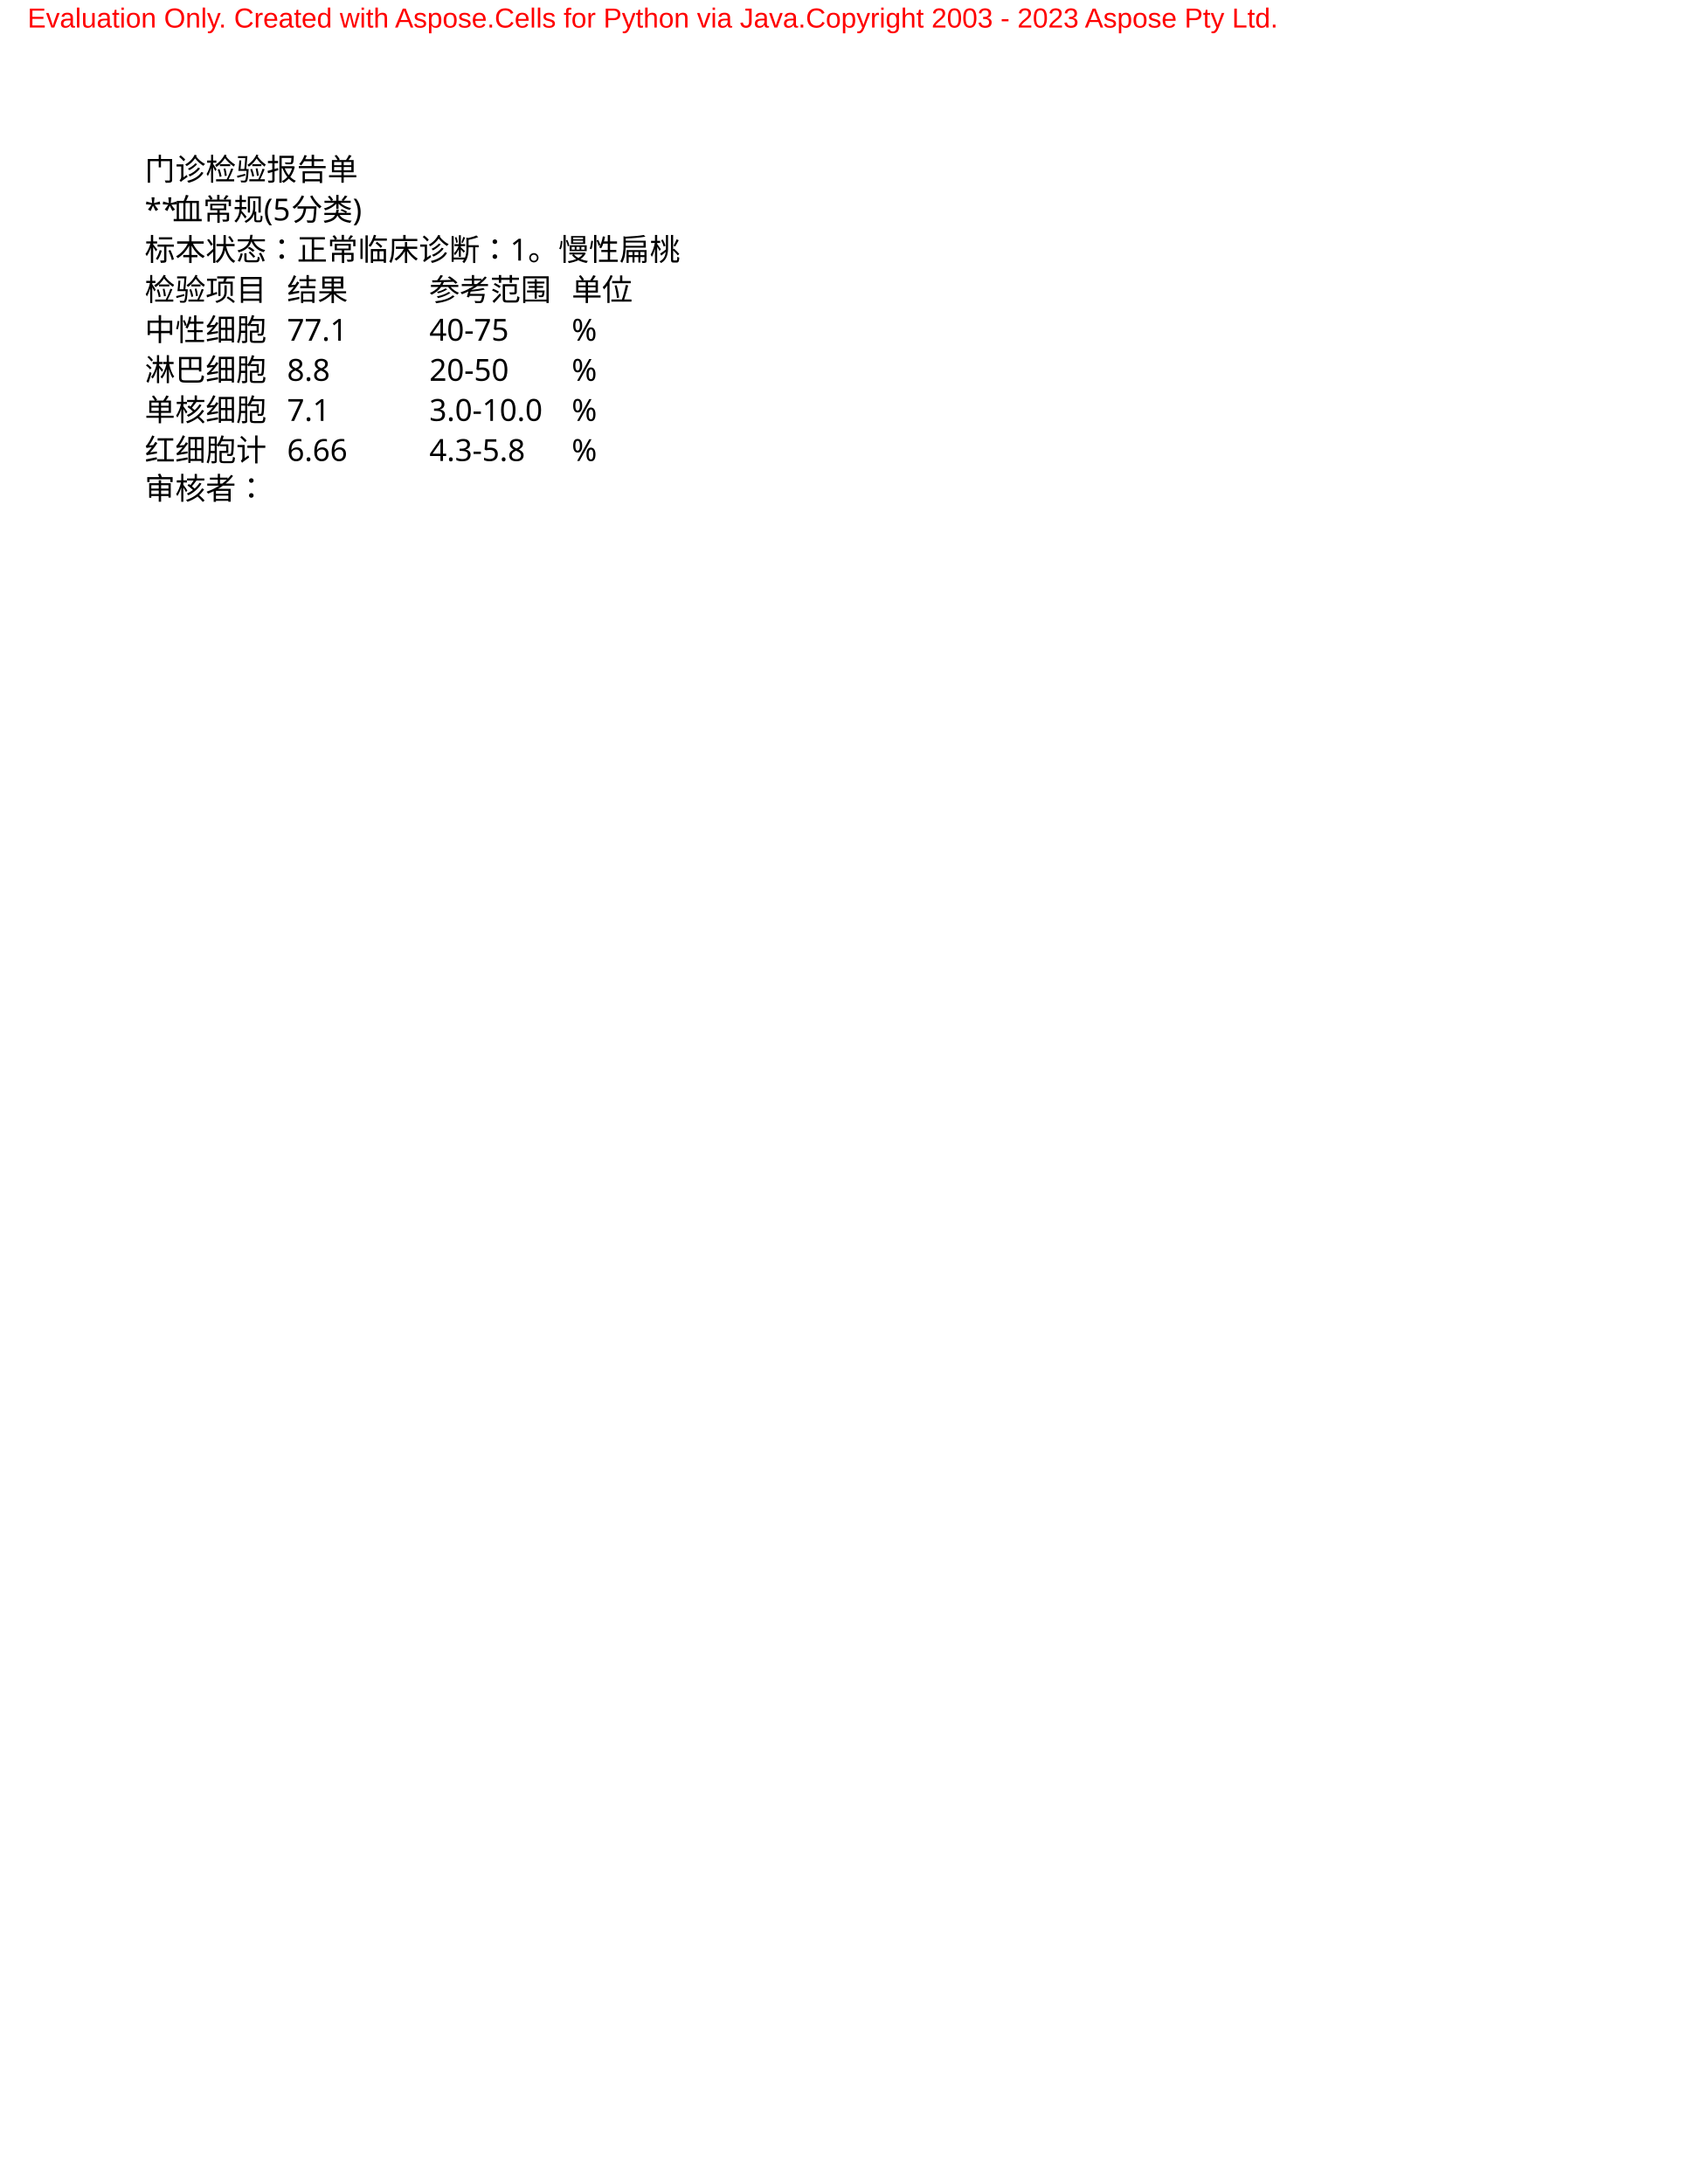
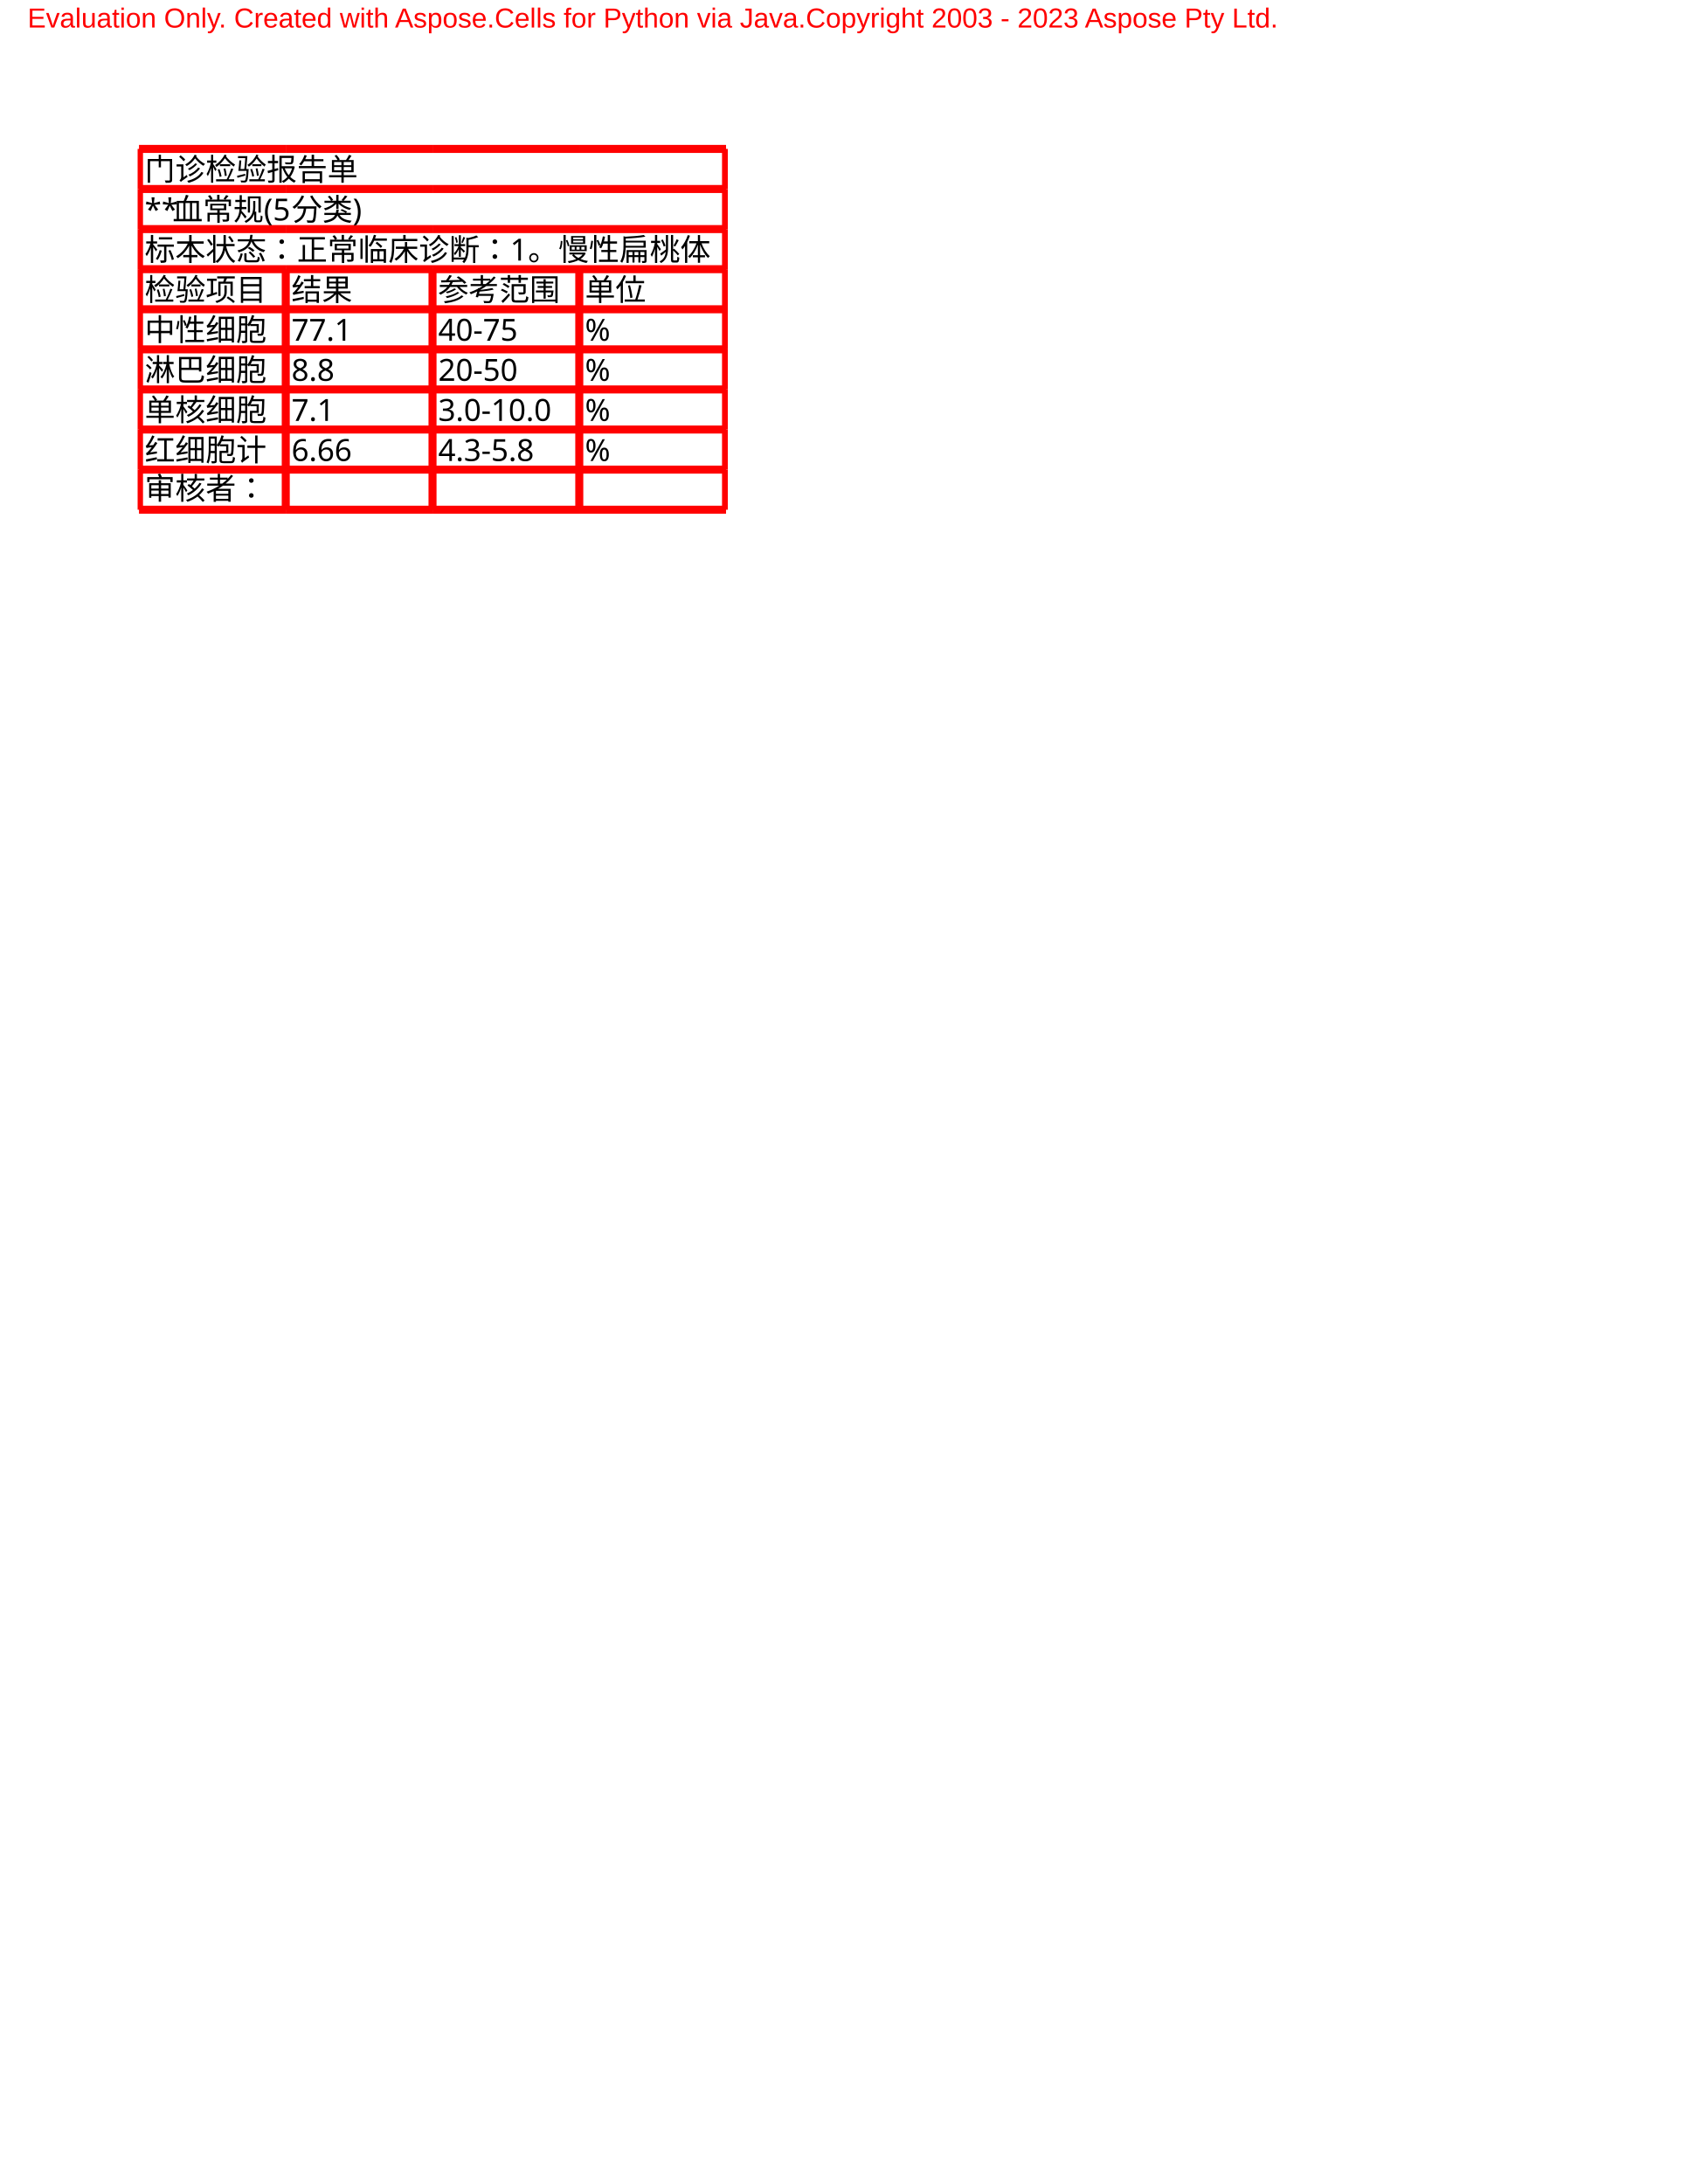
<svg xmlns="http://www.w3.org/2000/svg" width="612pt" height="792pt">
  <g id="SFixTitle" />
  <g id="SContent">
    <g transform="scale(1.33333)">
      <rect width="100%" height="100%" fill="white" />
      <g>
        <g>
          <g />
          <g shape-rendering="crispEdges" />
        </g>
        <g>
          <g />
        </g>
        <g>
          <g />
        </g>
      </g>
      <g transform="matrix(1,0,0,1,50.4,54)">
        <defs>
          <clipPath id="CLIP0">
-             <path d="M-0.5,-0.5 L207.5,-0.5 L207.5,131.5 L-0.5,131.5 Z " />
+             <path d="M-0.5,-0.5 L213.5,-0.5 L213.5,131.5 L-0.5,131.5 Z " />
          </clipPath>
        </defs>
        <g clip-path="url(#CLIP0)">
          <g />
          <g shape-rendering="crispEdges" />
        </g>
        <defs>
          <clipPath id="CLIP1">
-             <path d="M-0.5,-1.454 L207.5,-1.454 L207.5,132.546 L-0.5,132.546 Z " />
+             <path d="M-0.5,-1.454 L213.5,-1.454 L213.5,132.546 L-0.5,132.546 Z " />
          </clipPath>
        </defs>
        <g clip-path="url(#CLIP1)">
          <g>
            <g />
+             <path d="M 0,0 L 53.214,0" class="p0" fill="none" />
+             <path d="M 0,58.152 L 53.214,58.152" class="p0" fill="none" />
+             <path d="M 0,116.304 L 53.214,116.304" class="p0" fill="none" />
+             <path d="M 0,0 L 0,14.538" class="p0" fill="none" />
+             <path d="M 0,58.152 L 0,72.69" class="p0" fill="none" />
+             <path d="M 0,116.304 L 0,130.842" class="p0" fill="none" />
+             <path d="M 53.214,0 L 106.429,0" class="p0" fill="none" />
+             <path d="M 53.214,58.152 L 106.429,58.152" class="p0" fill="none" />
+             <path d="M 53.214,116.304 L 106.429,116.304" class="p0" fill="none" />
+             <path d="M 53.214,58.152 L 53.214,72.69" class="p0" fill="none" />
+             <path d="M 53.214,116.304 L 53.214,130.842" class="p0" fill="none" />
+             <path d="M 106.429,0 L 159.643,0" class="p0" fill="none" />
+             <path d="M 106.429,58.152 L 159.643,58.152" class="p0" fill="none" />
+             <path d="M 106.429,116.304 L 159.643,116.304" class="p0" fill="none" />
+             <path d="M 106.429,58.152 L 106.429,72.69" class="p0" fill="none" />
+             <path d="M 106.429,116.304 L 106.429,130.842" class="p0" fill="none" />
+             <path d="M 159.643,0 L 212.857,0" class="p0" fill="none" />
+             <path d="M 159.643,58.152 L 212.857,58.152" class="p0" fill="none" />
+             <path d="M 159.643,116.304 L 212.857,116.304" class="p0" fill="none" />
+             <path d="M 159.643,58.152 L 159.643,72.69" class="p0" fill="none" />
+             <path d="M 159.643,116.304 L 159.643,130.842" class="p0" fill="none" />
+             <path d="M 212.857,0 L 212.857,14.538" class="p0" fill="none" />
+             <path d="M 212.857,58.152 L 212.857,72.69" class="p0" fill="none" />
+             <path d="M 212.857,116.304 L 212.857,130.842" class="p0" fill="none" />
+             <path d="M 0,14.538 L 53.214,14.538" class="p0" fill="none" />
+             <path d="M 0,72.69 L 53.214,72.69" class="p0" fill="none" />
+             <path d="M 0,130.842 L 53.214,130.842" class="p0" fill="none" />
+             <path d="M 0,14.538 L 0,29.076" class="p0" fill="none" />
+             <path d="M 0,72.69 L 0,87.228" class="p0" fill="none" />
+             <path d="M 53.214,14.538 L 106.429,14.538" class="p0" fill="none" />
+             <path d="M 53.214,72.69 L 106.429,72.69" class="p0" fill="none" />
+             <path d="M 53.214,130.842 L 106.429,130.842" class="p0" fill="none" />
+             <path d="M 53.214,72.69 L 53.214,87.228" class="p0" fill="none" />
+             <path d="M 106.429,14.538 L 159.643,14.538" class="p0" fill="none" />
+             <path d="M 106.429,72.69 L 159.643,72.69" class="p0" fill="none" />
+             <path d="M 106.429,130.842 L 159.643,130.842" class="p0" fill="none" />
+             <path d="M 106.429,72.69 L 106.429,87.228" class="p0" fill="none" />
+             <path d="M 159.643,14.538 L 212.857,14.538" class="p0" fill="none" />
+             <path d="M 159.643,72.69 L 212.857,72.69" class="p0" fill="none" />
+             <path d="M 159.643,130.842 L 212.857,130.842" class="p0" fill="none" />
+             <path d="M 159.643,72.69 L 159.643,87.228" class="p0" fill="none" />
+             <path d="M 212.857,14.538 L 212.857,29.076" class="p0" fill="none" />
+             <path d="M 212.857,72.69 L 212.857,87.228" class="p0" fill="none" />
+             <path d="M 0,29.076 L 53.214,29.076" class="p0" fill="none" />
+             <path d="M 0,87.228 L 53.214,87.228" class="p0" fill="none" />
+             <path d="M 0,29.076 L 0,43.614" class="p0" fill="none" />
+             <path d="M 0,87.228 L 0,101.766" class="p0" fill="none" />
+             <path d="M 53.214,29.076 L 106.429,29.076" class="p0" fill="none" />
+             <path d="M 53.214,87.228 L 106.429,87.228" class="p0" fill="none" />
+             <path d="M 53.214,87.228 L 53.214,101.766" class="p0" fill="none" />
+             <path d="M 106.429,29.076 L 159.643,29.076" class="p0" fill="none" />
+             <path d="M 106.429,87.228 L 159.643,87.228" class="p0" fill="none" />
+             <path d="M 106.429,87.228 L 106.429,101.766" class="p0" fill="none" />
+             <path d="M 159.643,29.076 L 212.857,29.076" class="p0" fill="none" />
+             <path d="M 159.643,87.228 L 212.857,87.228" class="p0" fill="none" />
+             <path d="M 159.643,87.228 L 159.643,101.766" class="p0" fill="none" />
+             <path d="M 212.857,29.076 L 212.857,43.614" class="p0" fill="none" />
+             <path d="M 212.857,87.228 L 212.857,101.766" class="p0" fill="none" />
+             <path d="M 0,43.614 L 53.214,43.614" class="p0" fill="none" />
+             <path d="M 0,101.766 L 53.214,101.766" class="p0" fill="none" />
+             <path d="M 0,43.614 L 0,58.152" class="p0" fill="none" />
+             <path d="M 0,101.766 L 0,116.304" class="p0" fill="none" />
+             <path d="M 53.214,43.614 L 106.429,43.614" class="p0" fill="none" />
+             <path d="M 53.214,101.766 L 106.429,101.766" class="p0" fill="none" />
+             <path d="M 53.214,43.614 L 53.214,58.152" class="p0" fill="none" />
+             <path d="M 53.214,101.766 L 53.214,116.304" class="p0" fill="none" />
+             <path d="M 106.429,43.614 L 159.643,43.614" class="p0" fill="none" />
+             <path d="M 106.429,101.766 L 159.643,101.766" class="p0" fill="none" />
+             <path d="M 106.429,43.614 L 106.429,58.152" class="p0" fill="none" />
+             <path d="M 106.429,101.766 L 106.429,116.304" class="p0" fill="none" />
+             <path d="M 159.643,43.614 L 212.857,43.614" class="p0" fill="none" />
+             <path d="M 159.643,101.766 L 212.857,101.766" class="p0" fill="none" />
+             <path d="M 159.643,43.614 L 159.643,58.152" class="p0" fill="none" />
+             <path d="M 159.643,101.766 L 159.643,116.304" class="p0" fill="none" />
+             <path d="M 212.857,43.614 L 212.857,58.152" class="p0" fill="none" />
+             <path d="M 212.857,101.766 L 212.857,116.304" class="p0" fill="none" />
          </g>
        </g>
        <defs>
          <clipPath id="CLIP2">
-             <path d="M-0.5,-0.5 L207.5,-0.5 L207.5,131.5 L-0.5,131.5 Z " />
+             <path d="M-0.5,-0.5 L213.5,-0.5 L213.5,131.5 L-0.5,131.5 Z " />
          </clipPath>
        </defs>
        <g clip-path="url(#CLIP2)">
          <g>
            <defs>
              <clipPath id="CLIP3">
-                 <path d="M0.25,0.25 L206.157,0.25 L206.157,14.288 L0.25,14.288 Z " />
+                 <path d="M0.25,0.25 L212.607,0.25 L212.607,14.288 L0.25,14.288 Z " />
              </clipPath>
            </defs>
            <g clip-path="url(#CLIP3)">
              <g>
                <g transform="matrix(1,0,0,1,1.075036,14.2957)">
                  <text x="1" y="-2.889" class="f0">门</text>
                  <text x="12.04" y="-2.889" class="f0">诊</text>
                  <text x="23.08" y="-2.889" class="f0">检</text>
                  <text x="34.12" y="-2.889" class="f0">验</text>
                  <text x="45.16" y="-2.889" class="f0">报</text>
                  <text x="56.2" y="-2.889" class="f0">告</text>
                  <text x="67.24" y="-2.889" class="f0">单</text>
                </g>
              </g>
            </g>
            <defs>
              <clipPath id="CLIP4">
-                 <path d="M0.25,14.788 L206.157,14.788 L206.157,28.826 L0.25,28.826 Z " />
+                 <path d="M0.25,14.788 L212.607,14.788 L212.607,28.826 L0.25,28.826 Z " />
              </clipPath>
            </defs>
            <g clip-path="url(#CLIP4)">
              <g>
                <g transform="matrix(1,0,0,1,1.075036,28.8337)">
                  <text x="1" y="-2.889" class="f0">**</text>
                  <text x="11.048" y="-2.889" class="f0">血</text>
                  <text x="22.088" y="-2.889" class="f0">常</text>
                  <text x="33.128" y="-2.889" class="f0">规</text>
                  <text x="44.168" y="-2.889" class="f0">(5</text>
                  <text x="54.329" y="-2.889" class="f0">分</text>
                  <text x="65.369" y="-2.889" class="f0">类</text>
                  <text x="76.409" y="-2.889" class="f0">)</text>
                </g>
              </g>
            </g>
            <defs>
              <clipPath id="CLIP5">
-                 <path d="M0.25,29.326 L206.157,29.326 L206.157,43.364 L0.25,43.364 Z " />
+                 <path d="M0.25,29.326 L212.607,29.326 L212.607,43.364 L0.25,43.364 Z " />
              </clipPath>
            </defs>
            <g clip-path="url(#CLIP5)">
              <g>
                <g transform="matrix(1,0,0,1,1.075036,59.3635)">
                  <text x="1" y="-18.881" class="f0">标</text>
                  <text x="12.04" y="-18.881" class="f0">本</text>
                  <text x="23.08" y="-18.881" class="f0">状</text>
                  <text x="34.12" y="-18.881" class="f0">态</text>
                  <text x="45.16" y="-18.881" class="f0">：</text>
                  <text x="56.2" y="-18.881" class="f0">正</text>
                  <text x="67.24" y="-18.881" class="f0">常</text>
                  <text x="78.28" y="-18.881" class="f0">临</text>
                  <text x="89.32" y="-18.881" class="f0">床</text>
                  <text x="100.36" y="-18.881" class="f0">诊</text>
                  <text x="111.4" y="-18.881" class="f0">断</text>
                  <text x="122.44" y="-18.881" class="f0">：</text>
                  <text x="133.48" y="-18.881" class="f0">1</text>
                  <text x="139.954" y="-18.881" class="f0">。</text>
                  <text x="150.994" y="-18.881" class="f0">慢</text>
                  <text x="162.034" y="-18.881" class="f0">性</text>
                  <text x="173.074" y="-18.881" class="f0">扁</text>
                  <text x="184.114" y="-18.881" class="f0">桃</text>
-                   <text x="1" y="-2.889" class="f0">体</text>
-                   <text x="12.04" y="-2.889" class="f0">炎</text>
+                   <text x="195.154" y="-18.881" class="f0">体</text>
+                   <text x="1" y="-2.889" class="f0">炎</text>
                </g>
              </g>
            </g>
            <defs>
              <clipPath id="CLIP6">
-                 <path d="M0.25,43.864 L51.352,43.864 L51.352,57.902 L0.25,57.902 Z " />
+                 <path d="M0.25,43.864 L52.964,43.864 L52.964,57.902 L0.25,57.902 Z " />
              </clipPath>
            </defs>
            <g clip-path="url(#CLIP6)">
              <g>
                <g transform="matrix(1,0,0,1,1.075036,57.9097)">
                  <text x="1" y="-2.889" class="f0">检</text>
                  <text x="12.04" y="-2.889" class="f0">验</text>
                  <text x="23.08" y="-2.889" class="f0">项</text>
                  <text x="34.12" y="-2.889" class="f0">目</text>
                </g>
              </g>
            </g>
            <defs>
              <clipPath id="CLIP7">
-                 <path d="M51.852,43.864 L102.953,43.864 L102.953,57.902 L51.852,57.902 Z " />
+                 <path d="M53.464,43.864 L106.179,43.864 L106.179,57.902 L53.464,57.902 Z " />
              </clipPath>
            </defs>
            <g clip-path="url(#CLIP7)">
              <g>
-                 <g transform="matrix(1,0,0,1,52.67677,57.9097)">
+                 <g transform="matrix(1,0,0,1,54.28933,57.9097)">
                  <text x="1" y="-2.889" class="f0">结</text>
                  <text x="12.04" y="-2.889" class="f0">果</text>
                </g>
              </g>
            </g>
            <defs>
              <clipPath id="CLIP8">
-                 <path d="M103.453,43.864 L154.555,43.864 L154.555,57.902 L103.453,57.902 Z " />
+                 <path d="M106.679,43.864 L159.393,43.864 L159.393,57.902 L106.679,57.902 Z " />
              </clipPath>
            </defs>
            <g clip-path="url(#CLIP8)">
              <g>
-                 <g transform="matrix(1,0,0,1,104.2785,57.9097)">
+                 <g transform="matrix(1,0,0,1,107.5036,57.9097)">
                  <text x="1" y="-2.889" class="f0">参</text>
                  <text x="12.04" y="-2.889" class="f0">考</text>
                  <text x="23.08" y="-2.889" class="f0">范</text>
                  <text x="34.12" y="-2.889" class="f0">围</text>
                </g>
              </g>
            </g>
            <defs>
              <clipPath id="CLIP9">
-                 <path d="M155.055,43.864 L206.157,43.864 L206.157,57.902 L155.055,57.902 Z " />
+                 <path d="M159.893,43.864 L212.607,43.864 L212.607,57.902 L159.893,57.902 Z " />
              </clipPath>
            </defs>
            <g clip-path="url(#CLIP9)">
              <g>
-                 <g transform="matrix(1,0,0,1,155.8802,57.9097)">
+                 <g transform="matrix(1,0,0,1,160.7179,57.9097)">
                  <text x="1" y="-2.889" class="f0">单</text>
                  <text x="12.04" y="-2.889" class="f0">位</text>
                </g>
              </g>
            </g>
            <defs>
              <clipPath id="CLIP10">
-                 <path d="M0.25,58.402 L51.352,58.402 L51.352,72.44 L0.25,72.44 Z " />
+                 <path d="M0.25,58.402 L52.964,58.402 L52.964,72.44 L0.25,72.44 Z " />
              </clipPath>
            </defs>
            <g clip-path="url(#CLIP10)">
              <g>
                <g transform="matrix(1,0,0,1,1.075036,104.4313)">
                  <text x="1" y="-34.873" class="f0">中</text>
                  <text x="12.04" y="-34.873" class="f0">性</text>
                  <text x="23.08" y="-34.873" class="f0">细</text>
                  <text x="34.12" y="-34.873" class="f0">胞</text>
                  <text x="1" y="-18.881" class="f0">百</text>
                  <text x="12.04" y="-18.881" class="f0">分</text>
                  <text x="23.08" y="-18.881" class="f0">率</text>
                  <text x="1" y="-2.889" class="f0">(NEL%)</text>
                </g>
              </g>
            </g>
            <defs>
              <clipPath id="CLIP11">
-                 <path d="M51.852,58.402 L102.953,58.402 L102.953,72.44 L51.852,72.44 Z " />
+                 <path d="M53.464,58.402 L106.179,58.402 L106.179,72.44 L53.464,72.44 Z " />
              </clipPath>
            </defs>
            <g clip-path="url(#CLIP11)">
              <g>
-                 <g transform="matrix(1,0,0,1,52.67677,72.4477)">
+                 <g transform="matrix(1,0,0,1,54.28933,72.4477)">
                  <text x="1" y="-2.889" class="f0">77.1</text>
                </g>
              </g>
            </g>
            <defs>
              <clipPath id="CLIP12">
-                 <path d="M103.453,58.402 L154.555,58.402 L154.555,72.44 L103.453,72.44 Z " />
+                 <path d="M106.679,58.402 L159.393,58.402 L159.393,72.44 L106.679,72.44 Z " />
              </clipPath>
            </defs>
            <g clip-path="url(#CLIP12)">
              <g>
-                 <g transform="matrix(1,0,0,1,104.2785,72.4477)">
+                 <g transform="matrix(1,0,0,1,107.5036,72.4477)">
                  <text x="1" y="-2.889" class="f0">40-75</text>
                </g>
              </g>
            </g>
            <defs>
              <clipPath id="CLIP13">
-                 <path d="M155.055,58.402 L206.157,58.402 L206.157,72.44 L155.055,72.44 Z " />
+                 <path d="M159.893,58.402 L212.607,58.402 L212.607,72.44 L159.893,72.44 Z " />
              </clipPath>
            </defs>
            <g clip-path="url(#CLIP13)">
              <g>
-                 <g transform="matrix(1,0,0,1,155.8802,72.4477)">
+                 <g transform="matrix(1,0,0,1,160.7179,72.4477)">
                  <text x="1" y="-2.889" class="f0">%</text>
                </g>
              </g>
            </g>
            <defs>
              <clipPath id="CLIP14">
-                 <path d="M0.25,72.94 L51.352,72.94 L51.352,86.978 L0.25,86.978 Z " />
+                 <path d="M0.25,72.94 L52.964,72.94 L52.964,86.978 L0.25,86.978 Z " />
              </clipPath>
            </defs>
            <g clip-path="url(#CLIP14)">
              <g>
                <g transform="matrix(1,0,0,1,1.075036,118.9693)">
                  <text x="1" y="-34.873" class="f0">淋</text>
                  <text x="12.04" y="-34.873" class="f0">巴</text>
                  <text x="23.08" y="-34.873" class="f0">细</text>
                  <text x="34.12" y="-34.873" class="f0">胞</text>
                  <text x="1" y="-18.881" class="f0">百</text>
                  <text x="12.04" y="-18.881" class="f0">分</text>
                  <text x="23.08" y="-18.881" class="f0">率</text>
                  <text x="1" y="-2.889" class="f0">(LYM%)</text>
                </g>
              </g>
            </g>
            <defs>
              <clipPath id="CLIP15">
-                 <path d="M51.852,72.94 L102.953,72.94 L102.953,86.978 L51.852,86.978 Z " />
+                 <path d="M53.464,72.94 L106.179,72.94 L106.179,86.978 L53.464,86.978 Z " />
              </clipPath>
            </defs>
            <g clip-path="url(#CLIP15)">
              <g>
-                 <g transform="matrix(1,0,0,1,52.67677,86.9857)">
+                 <g transform="matrix(1,0,0,1,54.28933,86.9857)">
                  <text x="1" y="-2.889" class="f0">8.8</text>
                </g>
              </g>
            </g>
            <defs>
              <clipPath id="CLIP16">
-                 <path d="M103.453,72.94 L154.555,72.94 L154.555,86.978 L103.453,86.978 Z " />
+                 <path d="M106.679,72.94 L159.393,72.94 L159.393,86.978 L106.679,86.978 Z " />
              </clipPath>
            </defs>
            <g clip-path="url(#CLIP16)">
              <g>
-                 <g transform="matrix(1,0,0,1,104.2785,86.9857)">
+                 <g transform="matrix(1,0,0,1,107.5036,86.9857)">
                  <text x="1" y="-2.889" class="f0">20-50</text>
                </g>
              </g>
            </g>
            <defs>
              <clipPath id="CLIP17">
-                 <path d="M155.055,72.94 L206.157,72.94 L206.157,86.978 L155.055,86.978 Z " />
+                 <path d="M159.893,72.94 L212.607,72.94 L212.607,86.978 L159.893,86.978 Z " />
              </clipPath>
            </defs>
            <g clip-path="url(#CLIP17)">
              <g>
-                 <g transform="matrix(1,0,0,1,155.8802,86.9857)">
+                 <g transform="matrix(1,0,0,1,160.7179,86.9857)">
                  <text x="1" y="-2.889" class="f0">%</text>
                </g>
              </g>
            </g>
            <defs>
              <clipPath id="CLIP18">
-                 <path d="M0.25,87.478 L51.352,87.478 L51.352,101.516 L0.25,101.516 Z " />
+                 <path d="M0.25,87.478 L52.964,87.478 L52.964,101.516 L0.25,101.516 Z " />
              </clipPath>
            </defs>
            <g clip-path="url(#CLIP18)">
              <g>
                <g transform="matrix(1,0,0,1,1.075036,149.4991)">
                  <text x="1" y="-50.865" class="f0">单</text>
                  <text x="12.04" y="-50.865" class="f0">核</text>
                  <text x="23.08" y="-50.865" class="f0">细</text>
                  <text x="34.12" y="-50.865" class="f0">胞</text>
                  <text x="1" y="-34.873" class="f0">百</text>
                  <text x="12.04" y="-34.873" class="f0">分</text>
                  <text x="23.08" y="-34.873" class="f0">率</text>
                  <text x="1" y="-18.881" class="f0">(MONO</text>
                  <text x="1" y="-2.889" class="f0">%)</text>
                </g>
              </g>
            </g>
            <defs>
              <clipPath id="CLIP19">
-                 <path d="M51.852,87.478 L102.953,87.478 L102.953,101.516 L51.852,101.516 Z " />
+                 <path d="M53.464,87.478 L106.179,87.478 L106.179,101.516 L53.464,101.516 Z " />
              </clipPath>
            </defs>
            <g clip-path="url(#CLIP19)">
              <g>
-                 <g transform="matrix(1,0,0,1,52.67677,101.5237)">
+                 <g transform="matrix(1,0,0,1,54.28933,101.5237)">
                  <text x="1" y="-2.889" class="f0">7.1</text>
                </g>
              </g>
            </g>
            <defs>
              <clipPath id="CLIP20">
-                 <path d="M103.453,87.478 L154.555,87.478 L154.555,101.516 L103.453,101.516 Z " />
+                 <path d="M106.679,87.478 L159.393,87.478 L159.393,101.516 L106.679,101.516 Z " />
              </clipPath>
            </defs>
            <g clip-path="url(#CLIP20)">
              <g>
-                 <g transform="matrix(1,0,0,1,104.2785,101.5237)">
+                 <g transform="matrix(1,0,0,1,107.5036,101.5237)">
                  <text x="1" y="-2.889" class="f0">3.0-10.0</text>
                </g>
              </g>
            </g>
            <defs>
              <clipPath id="CLIP21">
-                 <path d="M155.055,87.478 L206.157,87.478 L206.157,101.516 L155.055,101.516 Z " />
+                 <path d="M159.893,87.478 L212.607,87.478 L212.607,101.516 L159.893,101.516 Z " />
              </clipPath>
            </defs>
            <g clip-path="url(#CLIP21)">
              <g>
-                 <g transform="matrix(1,0,0,1,155.8802,101.5237)">
+                 <g transform="matrix(1,0,0,1,160.7179,101.5237)">
                  <text x="1" y="-2.889" class="f0">%</text>
                </g>
              </g>
            </g>
            <defs>
              <clipPath id="CLIP22">
-                 <path d="M0.25,102.016 L51.352,102.016 L51.352,116.054 L0.25,116.054 Z " />
+                 <path d="M0.25,102.016 L52.964,102.016 L52.964,116.054 L0.25,116.054 Z " />
              </clipPath>
            </defs>
            <g clip-path="url(#CLIP22)">
              <g>
                <g transform="matrix(1,0,0,1,1.075036,180.0289)">
                  <text x="1" y="-66.857" class="f0">红</text>
                  <text x="12.04" y="-66.857" class="f0">细</text>
                  <text x="23.08" y="-66.857" class="f0">胞</text>
                  <text x="34.12" y="-66.857" class="f0">计</text>
                  <text x="1" y="-50.865" class="f0">数</text>
                  <text x="12.04" y="-50.865" class="f0">(RBC)</text>
                  <text x="1" y="-34.873" class="f0">送</text>
                  <text x="12.04" y="-34.873" class="f0">检</text>
                  <text x="23.08" y="-34.873" class="f0">医</text>
                  <text x="34.12" y="-34.873" class="f0">生</text>
                  <text x="1" y="-18.881" class="f0">：</text>
                  <text x="12.04" y="-18.881" class="f0">检</text>
                  <text x="23.08" y="-18.881" class="f0">验</text>
                  <text x="34.12" y="-18.881" class="f0">者</text>
                  <text x="1" y="-2.889" class="f0">：</text>
                </g>
              </g>
            </g>
            <defs>
              <clipPath id="CLIP23">
-                 <path d="M51.852,102.016 L102.953,102.016 L102.953,116.054 L51.852,116.054 Z " />
+                 <path d="M53.464,102.016 L106.179,102.016 L106.179,116.054 L53.464,116.054 Z " />
              </clipPath>
            </defs>
            <g clip-path="url(#CLIP23)">
              <g>
-                 <g transform="matrix(1,0,0,1,52.67677,116.0617)">
+                 <g transform="matrix(1,0,0,1,54.28933,116.0617)">
                  <text x="1" y="-2.889" class="f0">6.66</text>
                </g>
              </g>
            </g>
            <defs>
              <clipPath id="CLIP24">
-                 <path d="M103.453,102.016 L154.555,102.016 L154.555,116.054 L103.453,116.054 Z " />
+                 <path d="M106.679,102.016 L159.393,102.016 L159.393,116.054 L106.679,116.054 Z " />
              </clipPath>
            </defs>
            <g clip-path="url(#CLIP24)">
              <g>
-                 <g transform="matrix(1,0,0,1,104.2785,116.0617)">
+                 <g transform="matrix(1,0,0,1,107.5036,116.0617)">
                  <text x="1" y="-2.889" class="f0">4.3-5.8</text>
                </g>
              </g>
            </g>
            <defs>
              <clipPath id="CLIP25">
-                 <path d="M155.055,102.016 L206.157,102.016 L206.157,116.054 L155.055,116.054 Z " />
+                 <path d="M159.893,102.016 L212.607,102.016 L212.607,116.054 L159.893,116.054 Z " />
              </clipPath>
            </defs>
            <g clip-path="url(#CLIP25)">
              <g>
-                 <g transform="matrix(1,0,0,1,155.8802,116.0617)">
+                 <g transform="matrix(1,0,0,1,160.7179,116.0617)">
                  <text x="1" y="-2.889" class="f0">%</text>
                </g>
              </g>
            </g>
            <defs>
              <clipPath id="CLIP26">
-                 <path d="M0.25,116.554 L51.352,116.554 L51.352,130.592 L0.25,130.592 Z " />
+                 <path d="M0.25,116.554 L52.964,116.554 L52.964,130.592 L0.25,130.592 Z " />
              </clipPath>
            </defs>
            <g clip-path="url(#CLIP26)">
              <g>
                <g transform="matrix(1,0,0,1,1.075036,129.8728)">
                  <text x="1" y="-2.771" class="f1">审</text>
                  <text x="12.04" y="-2.771" class="f1">核</text>
                  <text x="23.08" y="-2.771" class="f1">者</text>
                  <text x="34.12" y="-2.771" class="f1">：</text>
                </g>
              </g>
            </g>
          </g>
        </g>
        <defs>
          <clipPath id="CLIP27">
-             <path d="M-0.5,-0.5 L207.5,-0.5 L207.5,131.5 L-0.5,131.5 Z " />
+             <path d="M-0.5,-0.5 L213.5,-0.5 L213.5,131.5 L-0.5,131.5 Z " />
          </clipPath>
        </defs>
        <g clip-path="url(#CLIP27)">
          <g />
        </g>
      </g>
      <g />
      <g />
      <g />
      <g>
        <g>
          <g />
          <g shape-rendering="crispEdges" />
        </g>
        <g>
          <g />
        </g>
        <g>
          <g />
        </g>
      </g>
      <g>
        <text x="10" y="10" class="f2">Evaluation Only. Created with Aspose.Cells for Python via Java.Copyright 2003 - 2023 Aspose Pty Ltd.</text>
      </g>
    </g>
  </g>
  <defs />
  <defs>
    <style type="text/css">
   
   
.f0
{
font-family:Microsoft YaHei;
font-size:11.04px;
fill:#000000;
}

.f1
{
font-family:Microsoft YaHei Light;
font-size:11.04px;
fill:#000000;
}

.f2
{
font-family:Arial;
font-size:10px;
fill:#FF0000;
}

   
+ .p0
+ {
+ stroke:#FF0000;
+ stroke-width:2.908px;
+ stroke-linecap:butt;
+ stroke-linejoin:miter;
+ }
+ 
   </style>
  </defs>
</svg>
